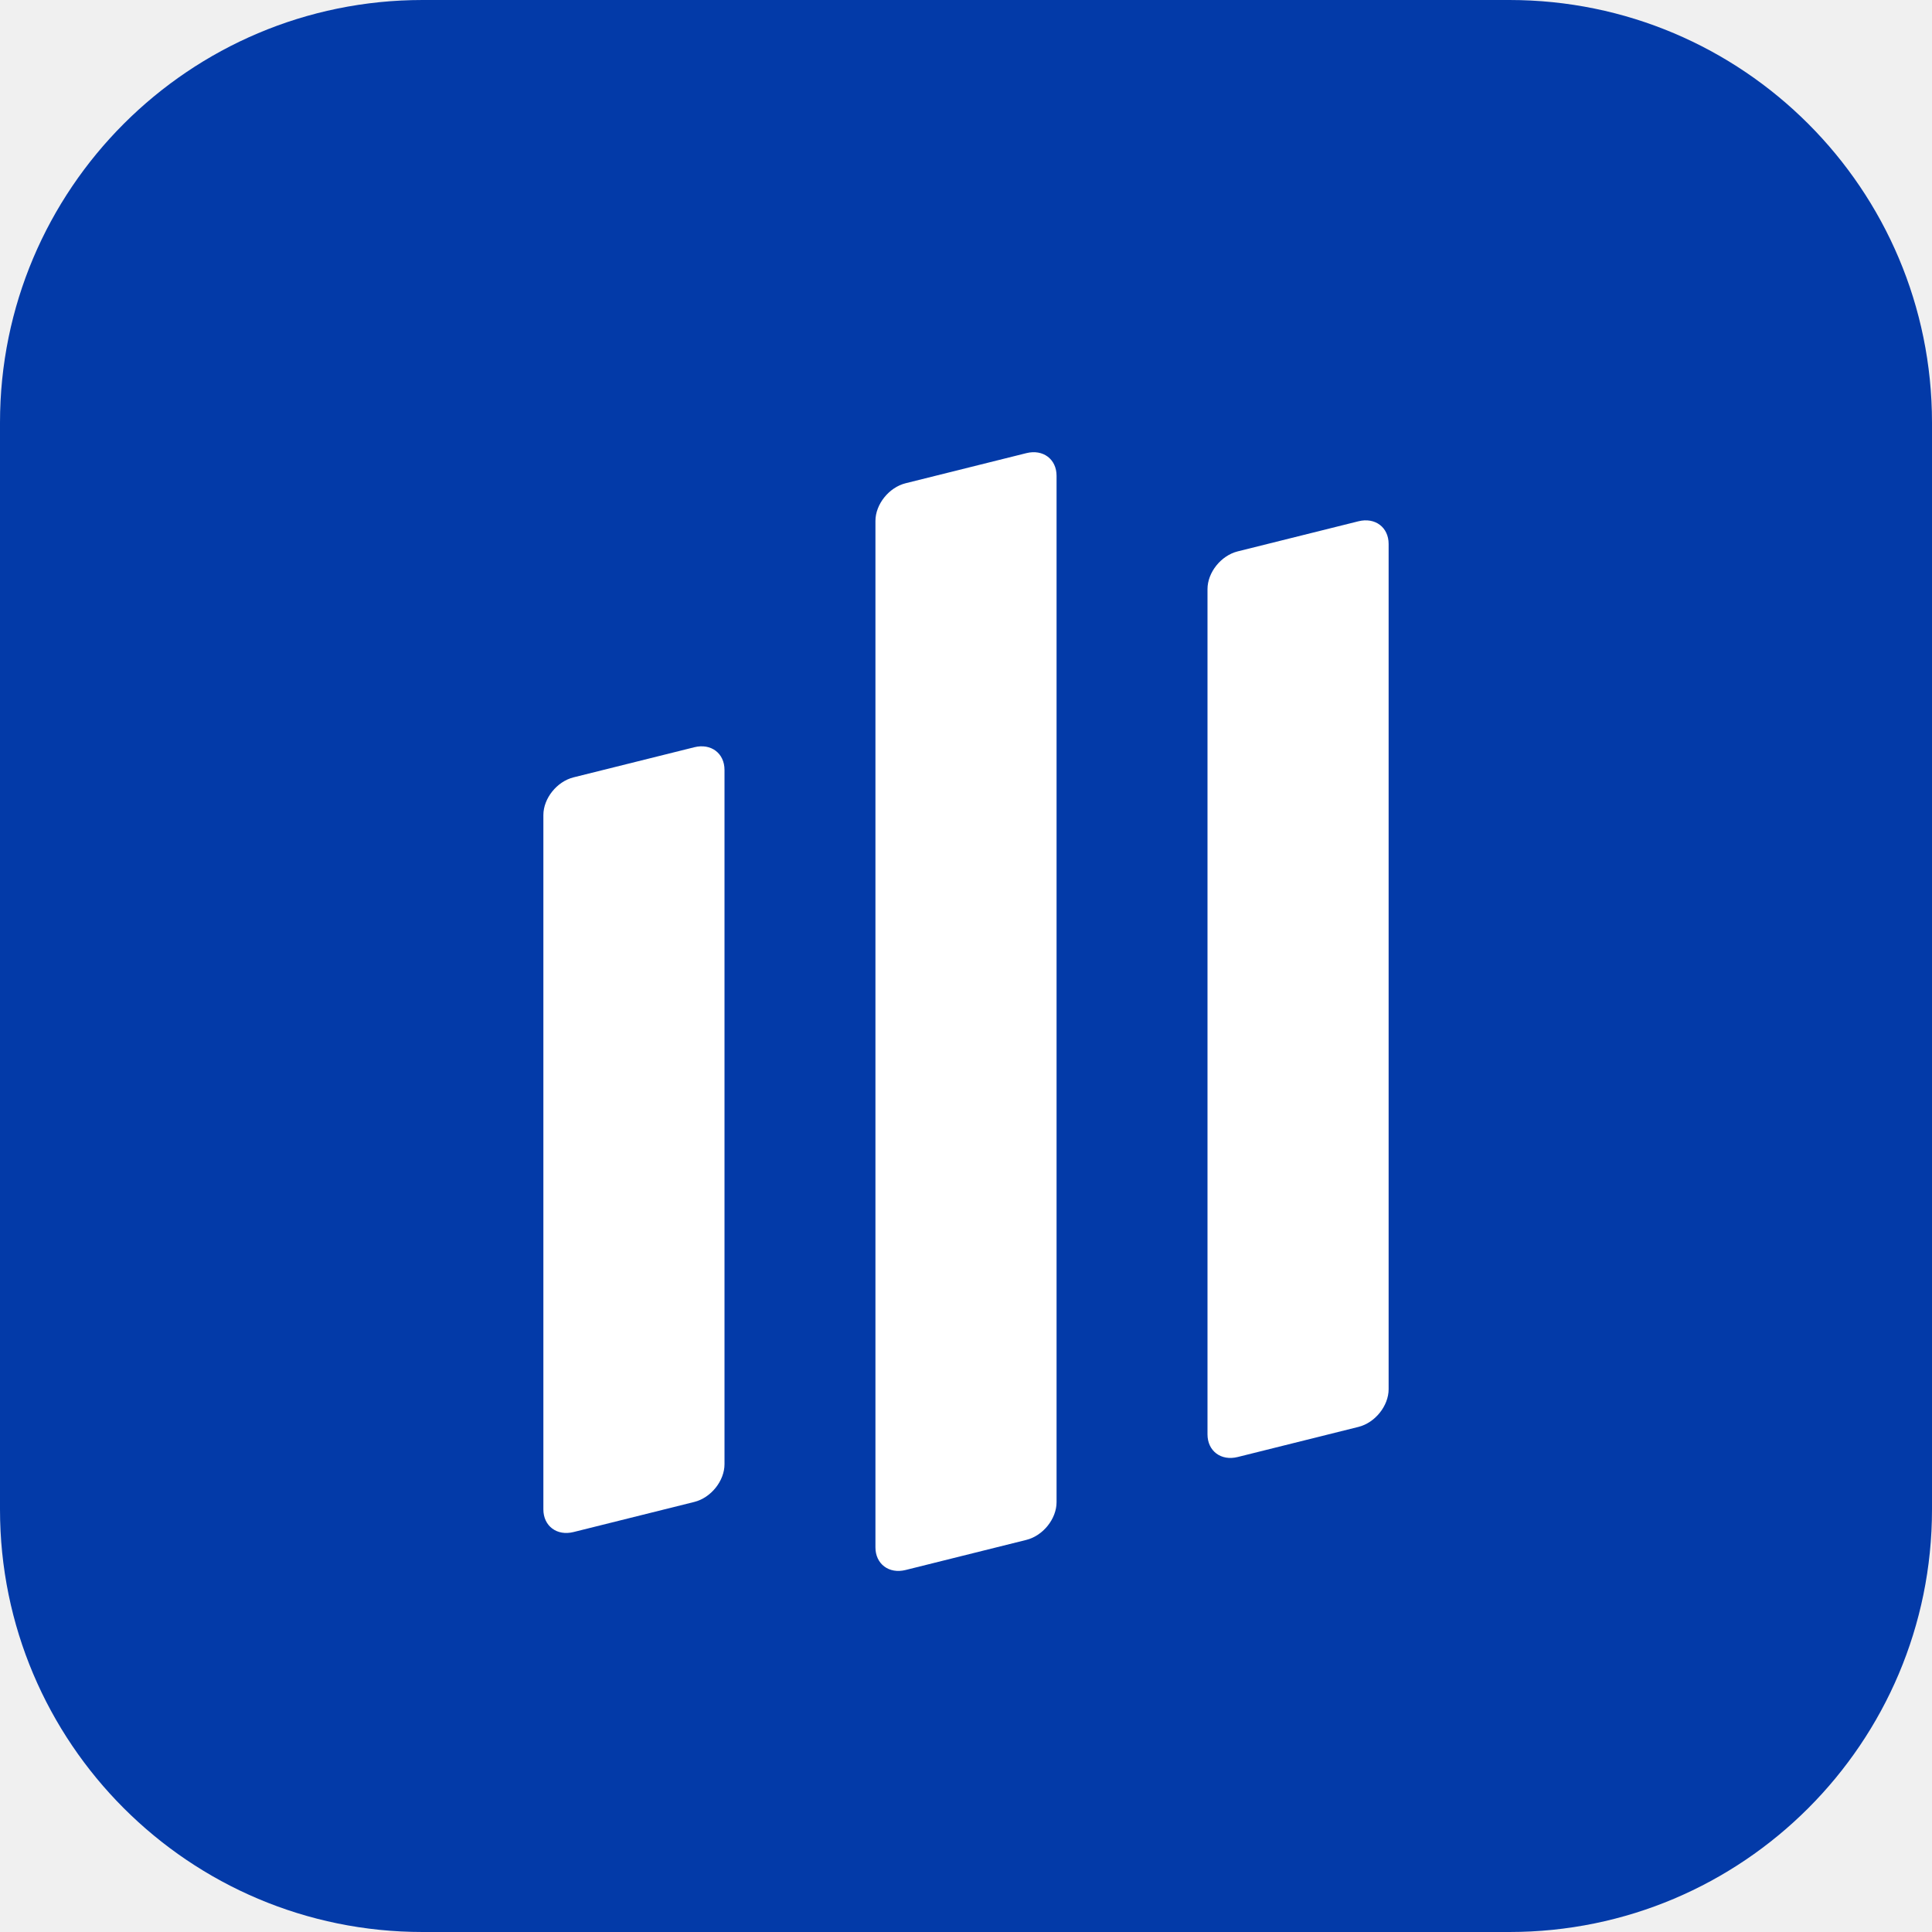
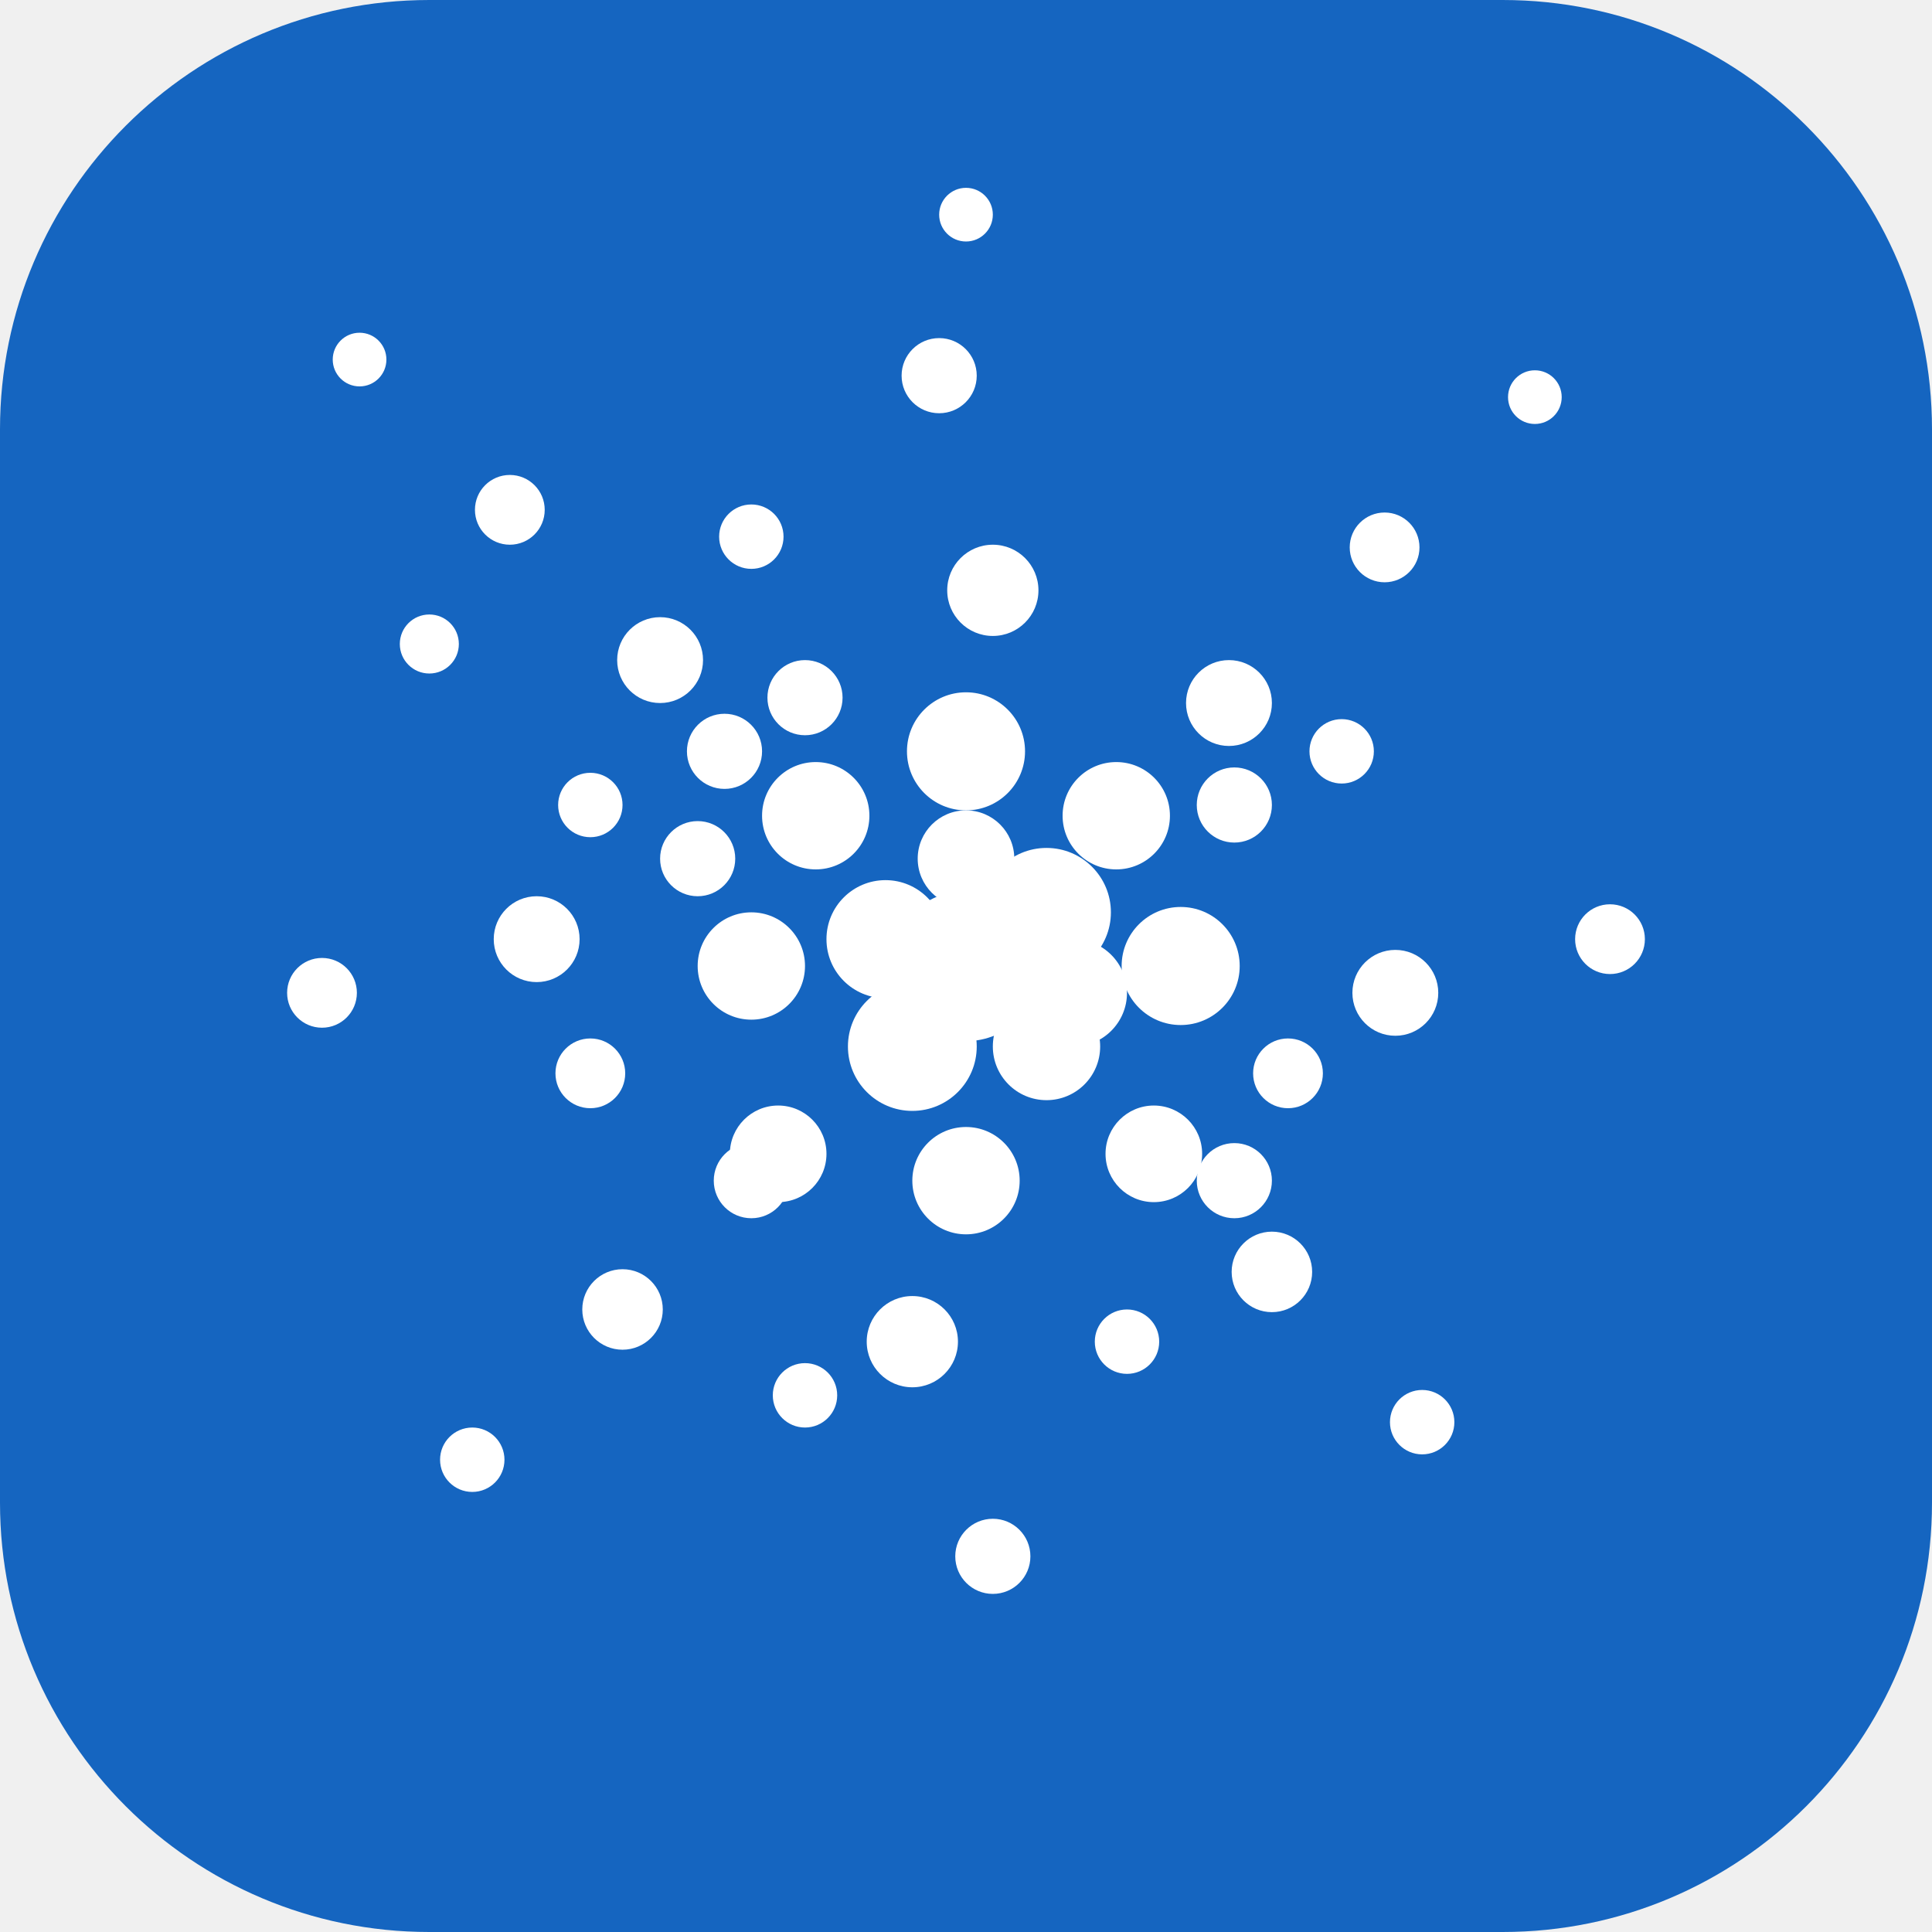
- <svg xmlns="http://www.w3.org/2000/svg" viewBox="0 0 64 64">
-   <rect width="64" height="64" rx="14" fill="#033aa8" />
-   <g fill="white" transform="translate(18 16) skewY(-14)">
-     <rect y="10" width="6" height="25" rx="1" />
-     <rect x="11" y="3" width="6" height="36" rx="1" />
-     <rect x="22" y="8" width="6" height="30" rx="1" />
+ <svg xmlns="http://www.w3.org/2000/svg" viewBox="0 0 36 36">
+   <rect width="36" height="36" rx="8" fill="#1565C0" />
+   <g fill="#fff">
+     <circle cx="18" cy="18" r="1.4" />
+     <circle cx="19.5" cy="17" r="1.2" />
+     <circle cx="16.5" cy="17.5" r="1.1" />
+     <circle cx="17" cy="19.5" r="1.2" />
+     <circle cx="19.5" cy="19.5" r="1.0" />
+     <circle cx="18" cy="16" r="0.9" />
+     <circle cx="20" cy="18.5" r="1.0" />
+     <circle cx="22" cy="18" r="1.1" />
+     <circle cx="26" cy="18.5" r="0.8" />
+     <circle cx="30" cy="17.5" r="0.65" />
+     <circle cx="20.8" cy="15.2" r="1.0" />
+     <circle cx="22.9" cy="13.1" r="0.8" />
+     <circle cx="25.8" cy="10.2" r="0.65" />
+     <circle cx="28.6" cy="7.4" r="0.5" />
+     <circle cx="18" cy="14" r="1.1" />
+     <circle cx="18.5" cy="11" r="0.85" />
+     <circle cx="17.5" cy="7" r="0.7" />
+     <circle cx="18" cy="4" r="0.5" />
+     <circle cx="15.2" cy="15.2" r="1.0" />
+     <circle cx="12.3" cy="12.3" r="0.8" />
+     <circle cx="9.5" cy="9.5" r="0.65" />
+     <circle cx="6.7" cy="6.7" r="0.5" />
+     <circle cx="14" cy="18" r="1.0" />
+     <circle cx="10" cy="17.5" r="0.8" />
+     <circle cx="6" cy="18.5" r="0.65" />
+     <circle cx="14.5" cy="21.5" r="0.9" />
+     <circle cx="11.6" cy="24.4" r="0.75" />
+     <circle cx="8.8" cy="27.2" r="0.6" />
+     <circle cx="18" cy="22" r="1.0" />
+     <circle cx="17" cy="25" r="0.85" />
+     <circle cx="18.5" cy="29" r="0.7" />
+     <circle cx="21.5" cy="21.5" r="0.9" />
+     <circle cx="23.7" cy="23.7" r="0.75" />
+     <circle cx="26.5" cy="26.5" r="0.6" />
+     <circle cx="23" cy="15" r="0.7" />
+     <circle cx="15" cy="13" r="0.7" />
+     <circle cx="13" cy="16" r="0.7" />
+     <circle cx="23" cy="22" r="0.7" />
+     <circle cx="14" cy="22" r="0.7" />
+     <circle cx="21" cy="25" r="0.6" />
+     <circle cx="15" cy="26" r="0.6" />
+     <circle cx="25" cy="14" r="0.6" />
+     <circle cx="11" cy="20" r="0.65" />
+     <circle cx="24" cy="20" r="0.65" />
+     <circle cx="13.5" cy="14" r="0.7" />
+     <circle cx="11" cy="15" r="0.6" />
+     <circle cx="8" cy="12" r="0.55" />
+     <circle cx="14" cy="10" r="0.6" />
  </g>
</svg>
